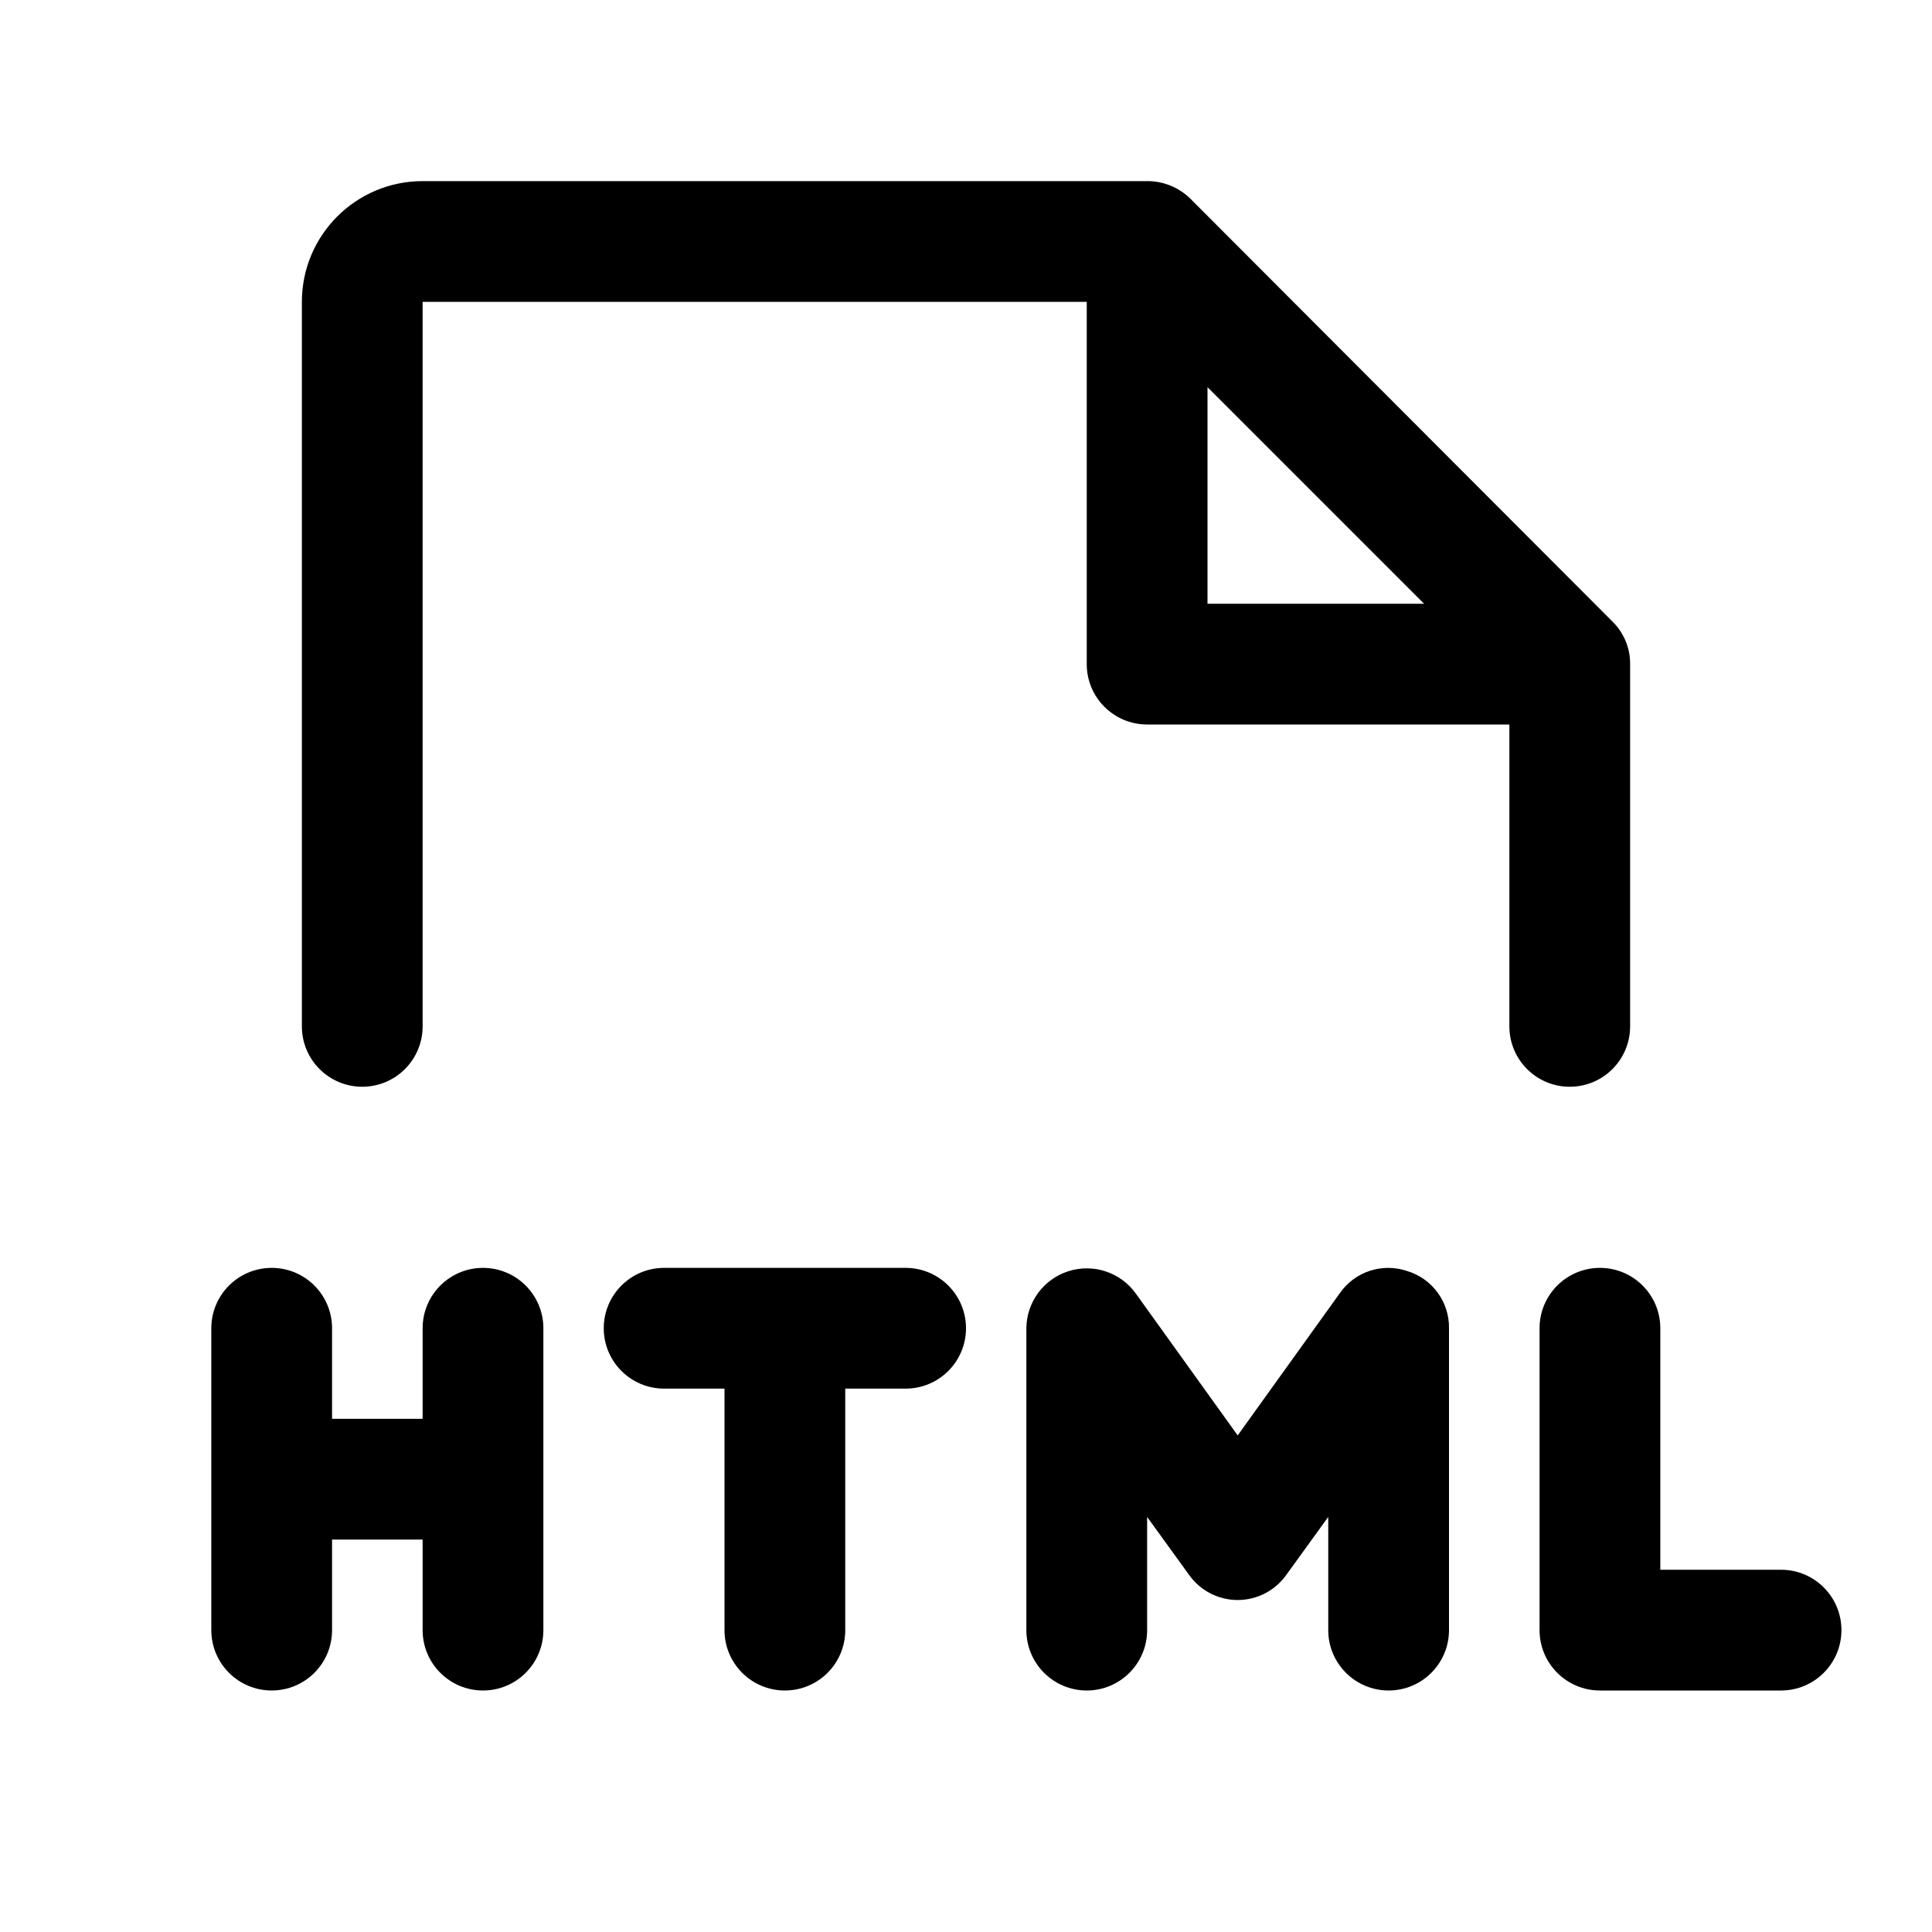
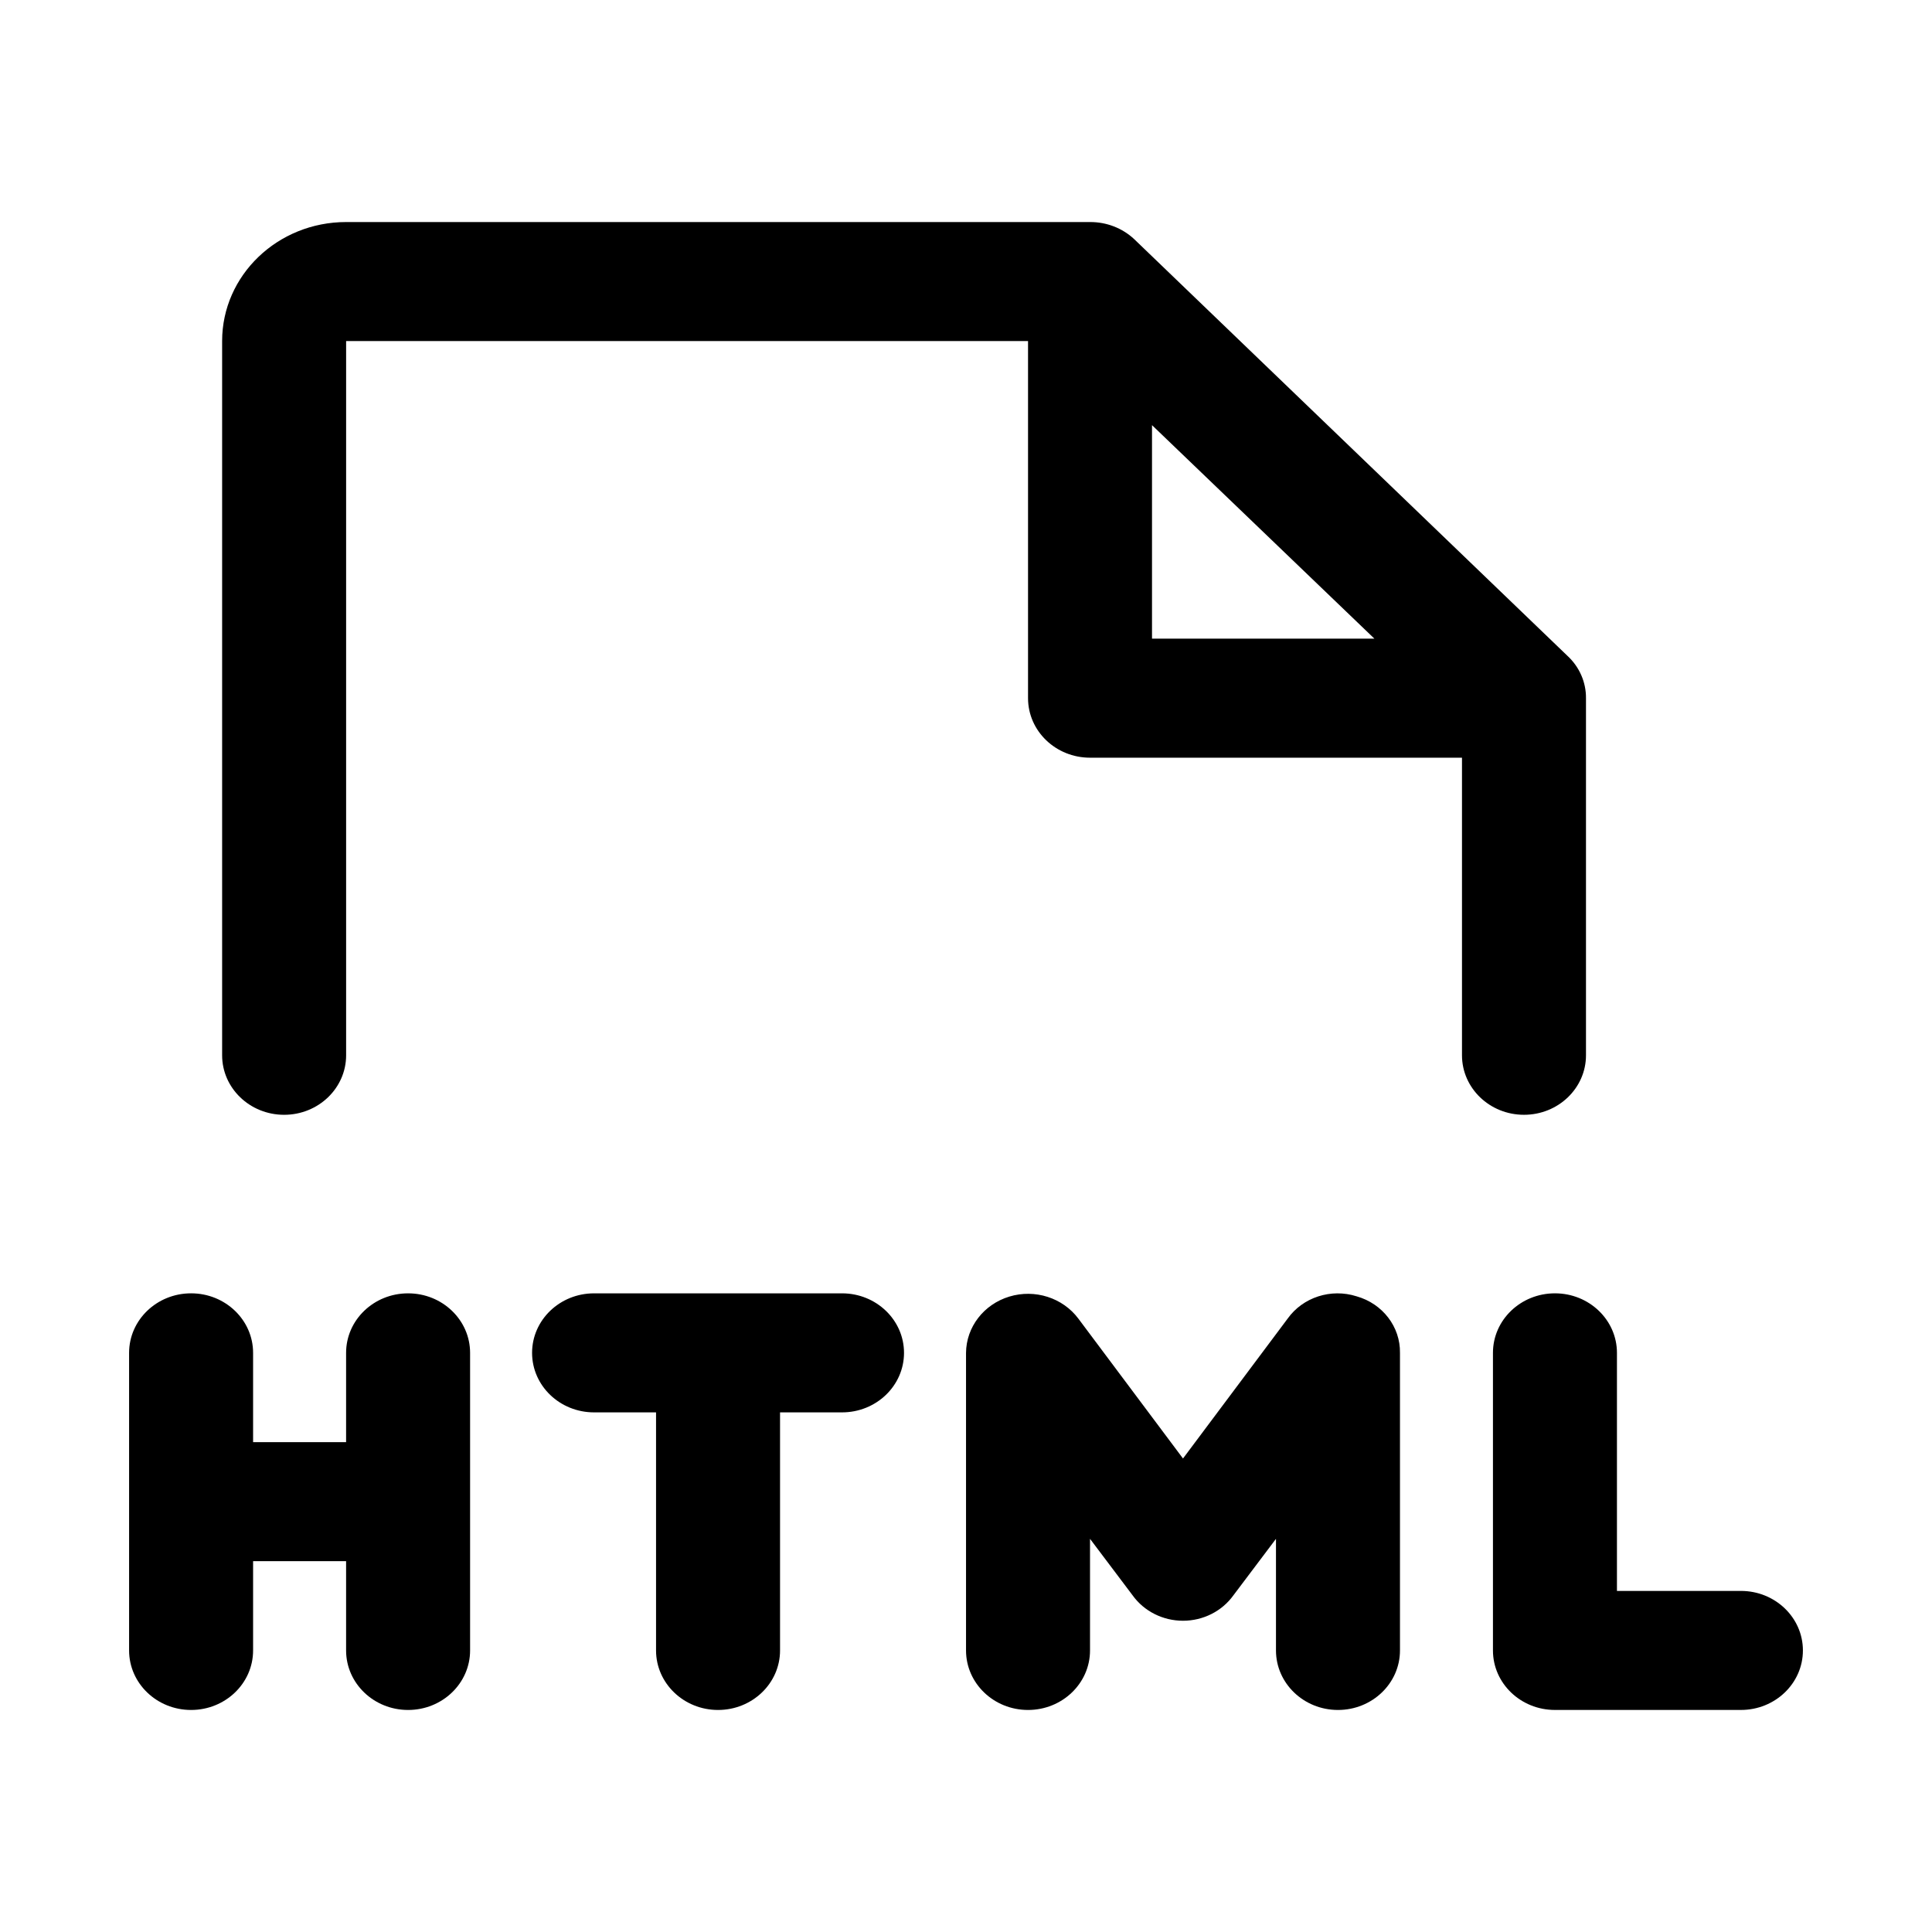
- <svg xmlns="http://www.w3.org/2000/svg" width="36" height="36" viewBox="0 0 256 256">
-   <path d="M128 176a8 8 0 0 1-8 8h-8v32a8 8 0 0 1-16 0v-32h-8a8 8 0 0 1 0-16h32a8 8 0 0 1 8 8zm-64-8a8 8 0 0 0-8 8v12H44v-12a8 8 0 0 0-16 0v40a8 8 0 0 0 16 0v-12h12v12a8 8 0 0 0 16 0v-40a8 8 0 0 0-8-8zm172 40h-16v-32a8 8 0 0 0-16 0v40a8 8 0 0 0 8 8h24a8 8 0 0 0 0-16zm-49.6-39.6a7.8 7.8 0 0 0-8.9 3L164 190.2l-13.5-18.8A8 8 0 0 0 136 176v40a8 8 0 0 0 16 0v-15l5.5 7.6a7.9 7.9 0 0 0 13 0l5.5-7.6v15a8 8 0 0 0 16 0v-40a7.8 7.8 0 0 0-5.6-7.6zM208 144a8 8 0 0 1-8-8V96h-48a8 8 0 0 1-8-8V40H56v96a8 8 0 0 1-16 0V40a16 16 0 0 1 16-16h96a8.1 8.1 0 0 1 5.7 2.3l55.9 56A7.8 7.8 0 0 1 216 88v48a8 8 0 0 1-8 8zm-48-64h28.7L160 51.3z" fill="currentColor" />
+ <svg xmlns="http://www.w3.org/2000/svg" width="72" height="72" version="1.1" viewBox="0 0 72 72">
+   <path d="m33.69 50.417a2.31 2.218 0 0 1-2.31 2.218h-2.31v8.872a2.31 2.218 0 0 1-4.621 0v-8.872h-2.31a2.31 2.218 0 0 1 0-4.436h9.241a2.31 2.218 0 0 1 2.31 2.218zm-18.482-2.218a2.31 2.218 0 0 0-2.31 2.218v3.327h-3.466v-3.327a2.31 2.218 0 0 0-4.621 0v11.09a2.31 2.218 0 0 0 4.621 0v-3.327h3.466v3.327a2.31 2.218 0 0 0 4.621 0v-11.09a2.31 2.218 0 0 0-2.31-2.218zm49.672 11.09h-4.621v-8.872a2.31 2.218 0 0 0-4.621 0v11.09a2.31 2.218 0 0 0 2.31 2.218h6.931a2.31 2.218 0 0 0 0-4.436zm-14.324-10.979a2.253 2.163 0 0 0-2.57 0.832l-3.899 5.212-3.899-5.212a2.31 2.218 0 0 0-4.187 1.275v11.09a2.31 2.218 0 0 0 4.621 0v-4.159l1.588 2.107a2.281 2.19 0 0 0 3.754 0l1.588-2.107v4.159a2.31 2.218 0 0 0 4.621 0v-11.09a2.253 2.163 0 0 0-1.617-2.107zm6.238-6.765a2.31 2.218 0 0 1-2.31-2.218v-11.09h-13.862a2.31 2.218 0 0 1-2.31-2.218v-13.308h-25.413v26.616a2.31 2.218 0 0 1-4.621 0v-26.616a4.621 4.436 0 0 1 4.621-4.436h27.724a2.339 2.246 0 0 1 1.646 0.638l16.143 15.526a2.253 2.163 0 0 1 0.693 1.58v13.308a2.31 2.218 0 0 1-2.31 2.218zm-13.862-17.744h8.288l-8.288-7.957z" fill="currentColor" stroke-width=".141" />
</svg>
